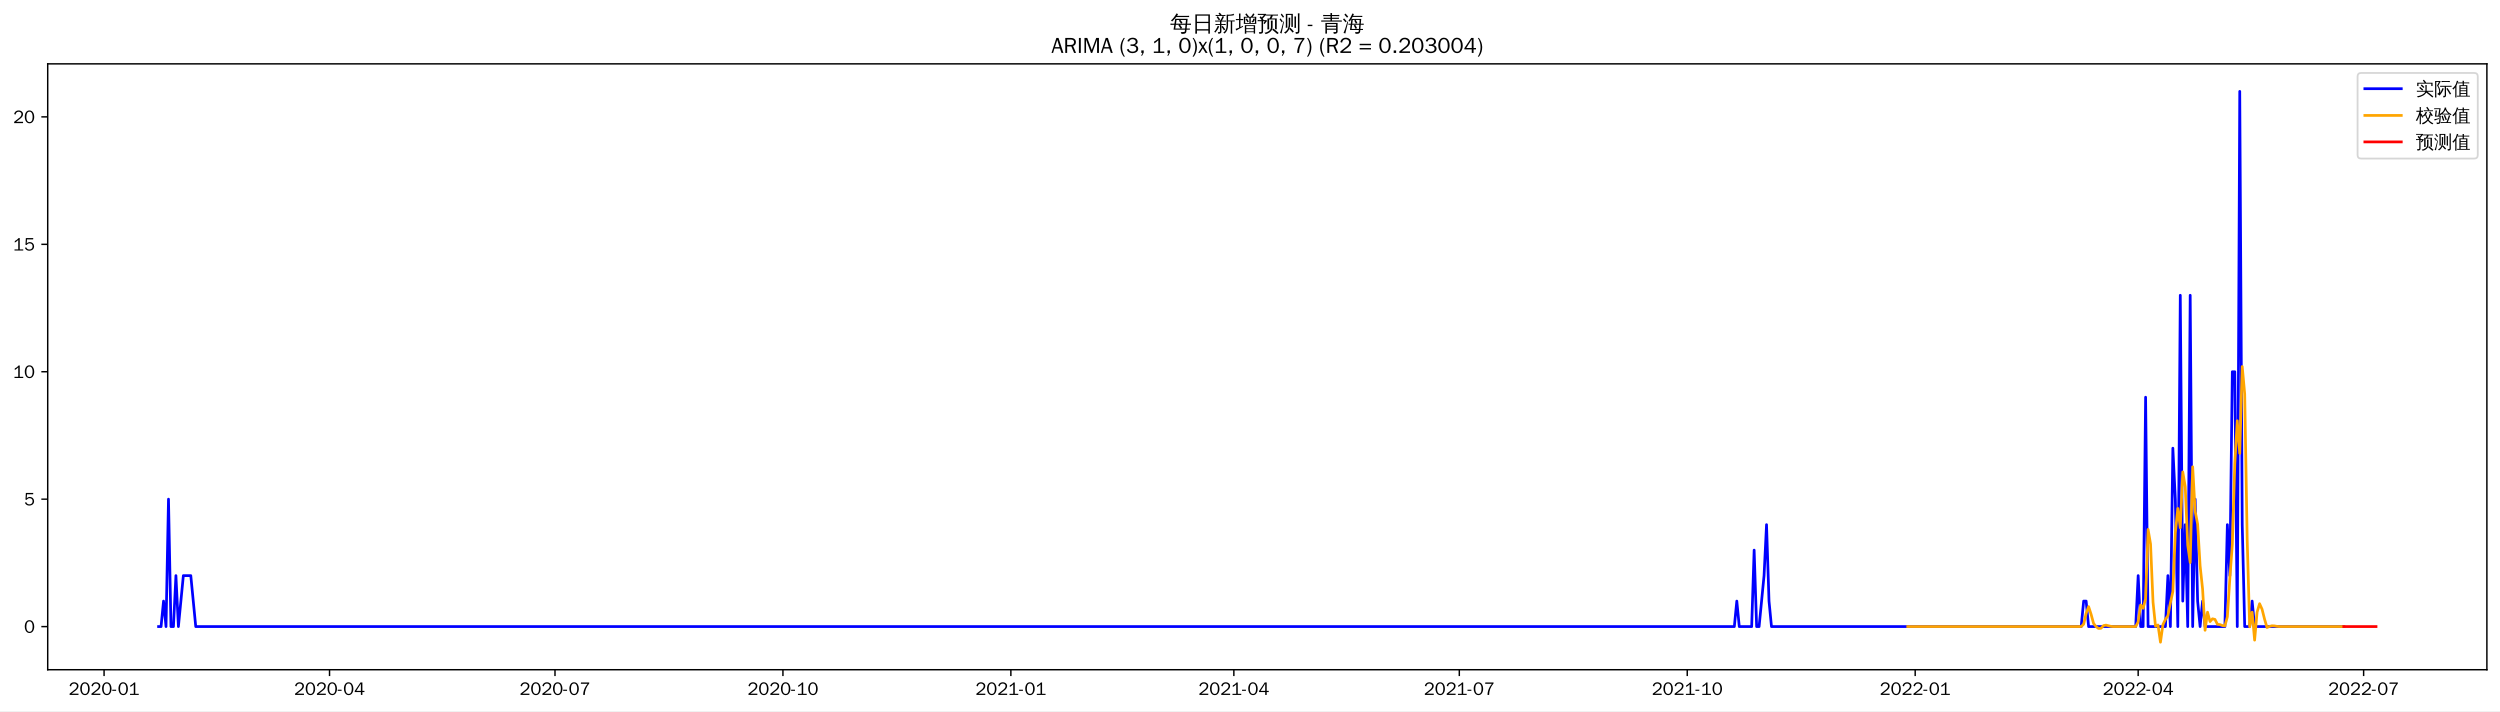
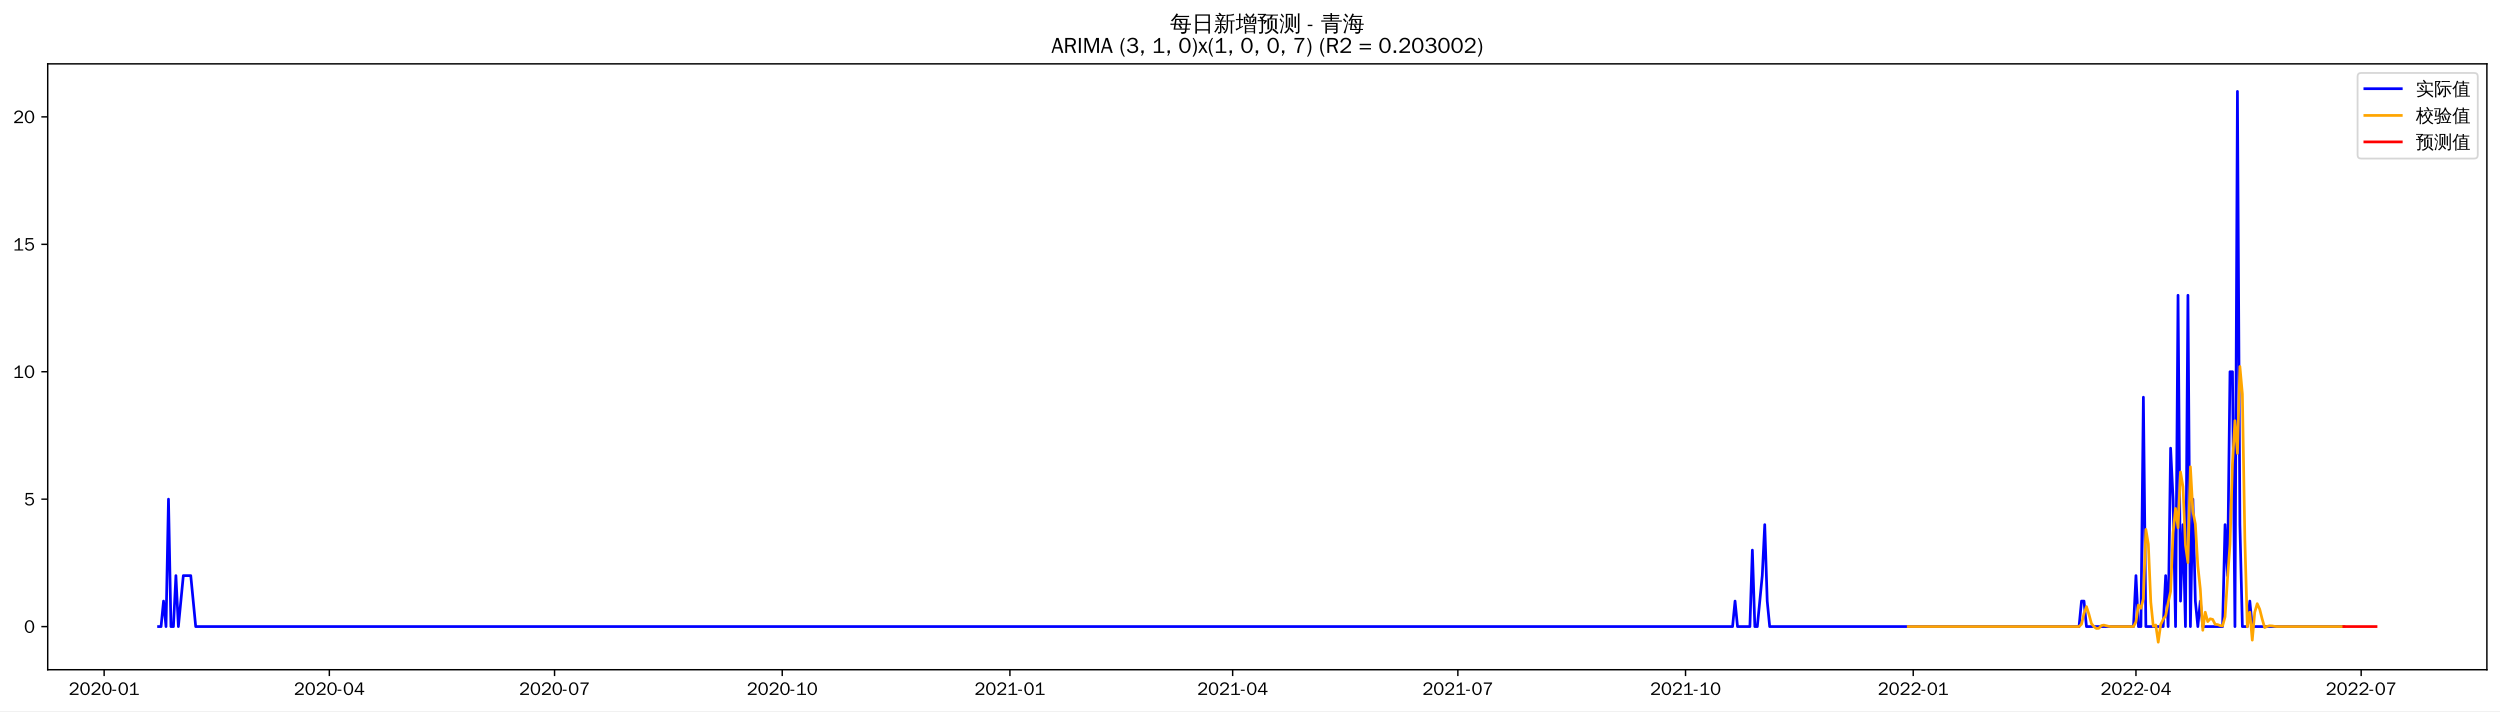
<svg xmlns="http://www.w3.org/2000/svg" xmlns:xlink="http://www.w3.org/1999/xlink" width="1372.594pt" height="390.418pt" viewBox="0 0 1372.594 390.418" version="1.1">
  <defs>
    <style type="text/css">*{stroke-linejoin: round; stroke-linecap: butt}</style>
  </defs>
  <g id="figure_1">
    <g id="patch_1">
      <path d="M 0 390.418  L 1372.594 390.418  L 1372.594 -0  L 0 -0  z " style="fill: #ffffff" />
    </g>
    <g id="axes_1">
      <g id="patch_2">
        <path d="M 26.194 367.701  L 1365.394 367.701  L 1365.394 35.061  L 26.194 35.061  z " style="fill: #ffffff" />
      </g>
      <g id="matplotlib.axis_1">
        <g id="xtick_1">
          <g id="line2d_1">
            <defs>
-               <path id="m513cd8f9a6" d="M 0 0  L 0 3.5  " style="stroke: #000000; stroke-width: 0.8" />
+               <path id="m204fd85de6" d="M 0 0  L 0 3.5  " style="stroke: #000000; stroke-width: 0.8" />
            </defs>
            <g>
-               <use xlink:href="#m513cd8f9a6" x="57.14" y="367.701" style="stroke: #000000; stroke-width: 0.8" />
+               <use xlink:href="#m204fd85de6" x="57.174" y="367.701" style="stroke: #000000; stroke-width: 0.8" />
            </g>
          </g>
          <g id="text_1">
-             <g transform="translate(37.65038 381.5573)scale(0.1 -0.1)">
+             <g transform="translate(37.68378 381.5573)scale(0.1 -0.1)">
              <defs>
                <path id="WenQuanYiZenHei-32" d="M 3488 0  L 369 0  L 369 456  L 2150 1850  Q 2931 2463 2931 3144  Q 2931 3619 2488 3863  Q 2231 4013 1931 4013  Q 1425 4013 1113 3619  Q 894 3356 881 3013  L 369 3169  Q 531 3981 1213 4300  Q 1544 4456 1950 4456  Q 2631 4456 3088 4044  L 3225 3888  L 3350 3706  Q 3481 3444 3481 3144  Q 3481 2313 2519 1569  L 1069 456  L 3488 456  L 3488 0  z " transform="scale(0.015625)" />
                <path id="WenQuanYiZenHei-30" d="M 3581 2175  Q 3581 1288 3169 638  Q 2713 -63 1938 -63  Q 1025 -63 563 831  Q 256 1425 256 2188  Q 256 3188 700 3819  Q 1138 4456 1888 4456  Q 2863 4456 3306 3500  Q 3581 2925 3581 2175  z M 3019 2100  Q 3019 3356 2500 3806  L 2350 3919  Q 2144 4031 1888 4031  Q 1100 4031 888 2956  Q 819 2625 819 2225  Q 819 1013 1338 569  Q 1588 356 1938 356  Q 2675 356 2925 1294  Q 3019 1663 3019 2100  z " transform="scale(0.015625)" />
                <path id="WenQuanYiZenHei-2d" d="M 1363 1444  L 0 1444  L 0 1844  L 1363 1844  L 1363 1444  z " transform="scale(0.015625)" />
                <path id="WenQuanYiZenHei-31" d="M 3556 0  L 488 0  L 488 406  L 1800 406  L 1800 3725  Q 1231 3125 588 2788  L 588 3338  Q 1456 3781 1931 4388  L 2331 4388  L 2331 406  L 3556 406  L 3556 0  z " transform="scale(0.015625)" />
              </defs>
              <use xlink:href="#WenQuanYiZenHei-32" />
              <use xlink:href="#WenQuanYiZenHei-30" x="59.961" />
              <use xlink:href="#WenQuanYiZenHei-32" x="119.922" />
              <use xlink:href="#WenQuanYiZenHei-30" x="179.883" />
              <use xlink:href="#WenQuanYiZenHei-2d" x="239.844" />
              <use xlink:href="#WenQuanYiZenHei-30" x="269.824" />
              <use xlink:href="#WenQuanYiZenHei-31" x="329.785" />
            </g>
          </g>
        </g>
        <g id="xtick_2">
          <g id="line2d_2">
            <g>
-               <use xlink:href="#m513cd8f9a6" x="180.926" y="367.701" style="stroke: #000000; stroke-width: 0.8" />
+               <use xlink:href="#m204fd85de6" x="180.821" y="367.701" style="stroke: #000000; stroke-width: 0.8" />
            </g>
          </g>
          <g id="text_2">
-             <g transform="translate(161.4363 381.5573)scale(0.1 -0.1)">
+             <g transform="translate(161.3315 381.5573)scale(0.1 -0.1)">
              <defs>
                <path id="WenQuanYiZenHei-34" d="M 3631 1025  L 2913 1025  L 2913 0  L 2381 0  L 2381 1025  L 219 1025  L 219 1388  L 2225 4388  L 2913 4388  L 2913 1444  L 3631 1444  L 3631 1025  z M 2381 1444  L 2381 3963  L 788 1444  L 2381 1444  z " transform="scale(0.015625)" />
              </defs>
              <use xlink:href="#WenQuanYiZenHei-32" />
              <use xlink:href="#WenQuanYiZenHei-30" x="59.961" />
              <use xlink:href="#WenQuanYiZenHei-32" x="119.922" />
              <use xlink:href="#WenQuanYiZenHei-30" x="179.883" />
              <use xlink:href="#WenQuanYiZenHei-2d" x="239.844" />
              <use xlink:href="#WenQuanYiZenHei-30" x="269.824" />
              <use xlink:href="#WenQuanYiZenHei-34" x="329.785" />
            </g>
          </g>
        </g>
        <g id="xtick_3">
          <g id="line2d_3">
            <g>
-               <use xlink:href="#m513cd8f9a6" x="304.712" y="367.701" style="stroke: #000000; stroke-width: 0.8" />
+               <use xlink:href="#m204fd85de6" x="304.469" y="367.701" style="stroke: #000000; stroke-width: 0.8" />
            </g>
          </g>
          <g id="text_3">
-             <g transform="translate(285.2221 381.5573)scale(0.1 -0.1)">
+             <g transform="translate(284.9792 381.5573)scale(0.1 -0.1)">
              <defs>
                <path id="WenQuanYiZenHei-37" d="M 3400 4056  Q 1838 2175 1838 0  L 1275 0  Q 1269 1438 2056 2825  Q 2381 3400 2825 3913  L 444 3913  L 500 4388  L 3400 4388  L 3400 4056  z " transform="scale(0.015625)" />
              </defs>
              <use xlink:href="#WenQuanYiZenHei-32" />
              <use xlink:href="#WenQuanYiZenHei-30" x="59.961" />
              <use xlink:href="#WenQuanYiZenHei-32" x="119.922" />
              <use xlink:href="#WenQuanYiZenHei-30" x="179.883" />
              <use xlink:href="#WenQuanYiZenHei-2d" x="239.844" />
              <use xlink:href="#WenQuanYiZenHei-30" x="269.824" />
              <use xlink:href="#WenQuanYiZenHei-37" x="329.785" />
            </g>
          </g>
        </g>
        <g id="xtick_4">
          <g id="line2d_4">
            <g>
-               <use xlink:href="#m513cd8f9a6" x="429.858" y="367.701" style="stroke: #000000; stroke-width: 0.8" />
+               <use xlink:href="#m204fd85de6" x="429.476" y="367.701" style="stroke: #000000; stroke-width: 0.8" />
            </g>
          </g>
          <g id="text_4">
-             <g transform="translate(410.3683 381.5573)scale(0.1 -0.1)">
+             <g transform="translate(409.9857 381.5573)scale(0.1 -0.1)">
              <use xlink:href="#WenQuanYiZenHei-32" />
              <use xlink:href="#WenQuanYiZenHei-30" x="59.961" />
              <use xlink:href="#WenQuanYiZenHei-32" x="119.922" />
              <use xlink:href="#WenQuanYiZenHei-30" x="179.883" />
              <use xlink:href="#WenQuanYiZenHei-2d" x="239.844" />
              <use xlink:href="#WenQuanYiZenHei-31" x="269.824" />
              <use xlink:href="#WenQuanYiZenHei-30" x="329.785" />
            </g>
          </g>
        </g>
        <g id="xtick_5">
          <g id="line2d_5">
            <g>
-               <use xlink:href="#m513cd8f9a6" x="555.004" y="367.701" style="stroke: #000000; stroke-width: 0.8" />
+               <use xlink:href="#m204fd85de6" x="554.482" y="367.701" style="stroke: #000000; stroke-width: 0.8" />
            </g>
          </g>
          <g id="text_5">
-             <g transform="translate(535.5145 381.5573)scale(0.1 -0.1)">
+             <g transform="translate(534.9922 381.5573)scale(0.1 -0.1)">
              <use xlink:href="#WenQuanYiZenHei-32" />
              <use xlink:href="#WenQuanYiZenHei-30" x="59.961" />
              <use xlink:href="#WenQuanYiZenHei-32" x="119.922" />
              <use xlink:href="#WenQuanYiZenHei-31" x="179.883" />
              <use xlink:href="#WenQuanYiZenHei-2d" x="239.844" />
              <use xlink:href="#WenQuanYiZenHei-30" x="269.824" />
              <use xlink:href="#WenQuanYiZenHei-31" x="329.785" />
            </g>
          </g>
        </g>
        <g id="xtick_6">
          <g id="line2d_6">
            <g>
-               <use xlink:href="#m513cd8f9a6" x="677.43" y="367.701" style="stroke: #000000; stroke-width: 0.8" />
+               <use xlink:href="#m204fd85de6" x="676.771" y="367.701" style="stroke: #000000; stroke-width: 0.8" />
            </g>
          </g>
          <g id="text_6">
-             <g transform="translate(657.9401 381.5573)scale(0.1 -0.1)">
+             <g transform="translate(657.2812 381.5573)scale(0.1 -0.1)">
              <use xlink:href="#WenQuanYiZenHei-32" />
              <use xlink:href="#WenQuanYiZenHei-30" x="59.961" />
              <use xlink:href="#WenQuanYiZenHei-32" x="119.922" />
              <use xlink:href="#WenQuanYiZenHei-31" x="179.883" />
              <use xlink:href="#WenQuanYiZenHei-2d" x="239.844" />
              <use xlink:href="#WenQuanYiZenHei-30" x="269.824" />
              <use xlink:href="#WenQuanYiZenHei-34" x="329.785" />
            </g>
          </g>
        </g>
        <g id="xtick_7">
          <g id="line2d_7">
            <g>
-               <use xlink:href="#m513cd8f9a6" x="801.216" y="367.701" style="stroke: #000000; stroke-width: 0.8" />
+               <use xlink:href="#m204fd85de6" x="800.419" y="367.701" style="stroke: #000000; stroke-width: 0.8" />
            </g>
          </g>
          <g id="text_7">
-             <g transform="translate(781.7259 381.5573)scale(0.1 -0.1)">
+             <g transform="translate(780.9289 381.5573)scale(0.1 -0.1)">
              <use xlink:href="#WenQuanYiZenHei-32" />
              <use xlink:href="#WenQuanYiZenHei-30" x="59.961" />
              <use xlink:href="#WenQuanYiZenHei-32" x="119.922" />
              <use xlink:href="#WenQuanYiZenHei-31" x="179.883" />
              <use xlink:href="#WenQuanYiZenHei-2d" x="239.844" />
              <use xlink:href="#WenQuanYiZenHei-30" x="269.824" />
              <use xlink:href="#WenQuanYiZenHei-37" x="329.785" />
            </g>
          </g>
        </g>
        <g id="xtick_8">
          <g id="line2d_8">
            <g>
-               <use xlink:href="#m513cd8f9a6" x="926.362" y="367.701" style="stroke: #000000; stroke-width: 0.8" />
+               <use xlink:href="#m204fd85de6" x="925.425" y="367.701" style="stroke: #000000; stroke-width: 0.8" />
            </g>
          </g>
          <g id="text_8">
-             <g transform="translate(906.8721 381.5573)scale(0.1 -0.1)">
+             <g transform="translate(905.9354 381.5573)scale(0.1 -0.1)">
              <use xlink:href="#WenQuanYiZenHei-32" />
              <use xlink:href="#WenQuanYiZenHei-30" x="59.961" />
              <use xlink:href="#WenQuanYiZenHei-32" x="119.922" />
              <use xlink:href="#WenQuanYiZenHei-31" x="179.883" />
              <use xlink:href="#WenQuanYiZenHei-2d" x="239.844" />
              <use xlink:href="#WenQuanYiZenHei-31" x="269.824" />
              <use xlink:href="#WenQuanYiZenHei-30" x="329.785" />
            </g>
          </g>
        </g>
        <g id="xtick_9">
          <g id="line2d_9">
            <g>
-               <use xlink:href="#m513cd8f9a6" x="1051.508" y="367.701" style="stroke: #000000; stroke-width: 0.8" />
+               <use xlink:href="#m204fd85de6" x="1050.432" y="367.701" style="stroke: #000000; stroke-width: 0.8" />
            </g>
          </g>
          <g id="text_9">
-             <g transform="translate(1032.018 381.5573)scale(0.1 -0.1)">
+             <g transform="translate(1030.942 381.5573)scale(0.1 -0.1)">
              <use xlink:href="#WenQuanYiZenHei-32" />
              <use xlink:href="#WenQuanYiZenHei-30" x="59.961" />
              <use xlink:href="#WenQuanYiZenHei-32" x="119.922" />
              <use xlink:href="#WenQuanYiZenHei-32" x="179.883" />
              <use xlink:href="#WenQuanYiZenHei-2d" x="239.844" />
              <use xlink:href="#WenQuanYiZenHei-30" x="269.824" />
              <use xlink:href="#WenQuanYiZenHei-31" x="329.785" />
            </g>
          </g>
        </g>
        <g id="xtick_10">
          <g id="line2d_10">
            <g>
-               <use xlink:href="#m513cd8f9a6" x="1173.934" y="367.701" style="stroke: #000000; stroke-width: 0.8" />
+               <use xlink:href="#m204fd85de6" x="1172.721" y="367.701" style="stroke: #000000; stroke-width: 0.8" />
            </g>
          </g>
          <g id="text_10">
-             <g transform="translate(1154.444 381.5573)scale(0.1 -0.1)">
+             <g transform="translate(1153.231 381.5573)scale(0.1 -0.1)">
              <use xlink:href="#WenQuanYiZenHei-32" />
              <use xlink:href="#WenQuanYiZenHei-30" x="59.961" />
              <use xlink:href="#WenQuanYiZenHei-32" x="119.922" />
              <use xlink:href="#WenQuanYiZenHei-32" x="179.883" />
              <use xlink:href="#WenQuanYiZenHei-2d" x="239.844" />
              <use xlink:href="#WenQuanYiZenHei-30" x="269.824" />
              <use xlink:href="#WenQuanYiZenHei-34" x="329.785" />
            </g>
          </g>
        </g>
        <g id="xtick_11">
          <g id="line2d_11">
            <g>
-               <use xlink:href="#m513cd8f9a6" x="1297.72" y="367.701" style="stroke: #000000; stroke-width: 0.8" />
+               <use xlink:href="#m204fd85de6" x="1296.368" y="367.701" style="stroke: #000000; stroke-width: 0.8" />
            </g>
          </g>
          <g id="text_11">
-             <g transform="translate(1278.23 381.5573)scale(0.1 -0.1)">
+             <g transform="translate(1276.879 381.5573)scale(0.1 -0.1)">
              <use xlink:href="#WenQuanYiZenHei-32" />
              <use xlink:href="#WenQuanYiZenHei-30" x="59.961" />
              <use xlink:href="#WenQuanYiZenHei-32" x="119.922" />
              <use xlink:href="#WenQuanYiZenHei-32" x="179.883" />
              <use xlink:href="#WenQuanYiZenHei-2d" x="239.844" />
              <use xlink:href="#WenQuanYiZenHei-30" x="269.824" />
              <use xlink:href="#WenQuanYiZenHei-37" x="329.785" />
            </g>
          </g>
        </g>
      </g>
      <g id="matplotlib.axis_2">
        <g id="ytick_1">
          <g id="line2d_12">
            <defs>
-               <path id="m29c29d52de" d="M 0 0  L -3.5 0  " style="stroke: #000000; stroke-width: 0.8" />
+               <path id="me8c5b83cd5" d="M 0 0  L -3.5 0  " style="stroke: #000000; stroke-width: 0.8" />
            </defs>
            <g>
-               <use xlink:href="#m29c29d52de" x="26.194" y="344.022" style="stroke: #000000; stroke-width: 0.8" />
+               <use xlink:href="#me8c5b83cd5" x="26.194" y="344.022" style="stroke: #000000; stroke-width: 0.8" />
            </g>
          </g>
          <g id="text_12">
-             <g transform="translate(13.19688 347.4499)scale(0.1 -0.1)">
+             <g transform="translate(13.19688 347.4498)scale(0.1 -0.1)">
              <use xlink:href="#WenQuanYiZenHei-30" />
            </g>
          </g>
        </g>
        <g id="ytick_2">
          <g id="line2d_13">
            <g>
-               <use xlink:href="#m29c29d52de" x="26.194" y="274.06" style="stroke: #000000; stroke-width: 0.8" />
+               <use xlink:href="#me8c5b83cd5" x="26.194" y="274.06" style="stroke: #000000; stroke-width: 0.8" />
            </g>
          </g>
          <g id="text_13">
-             <g transform="translate(13.19688 277.4878)scale(0.1 -0.1)">
+             <g transform="translate(13.19688 277.4877)scale(0.1 -0.1)">
              <defs>
                <path id="WenQuanYiZenHei-35" d="M 3531 1488  Q 3531 688 2913 250  Q 2456 -63 1844 -63  Q 1175 -63 706 350  Q 413 613 306 975  L 781 1131  Q 1000 538 1569 406  Q 1706 369 1856 369  Q 2550 369 2850 869  Q 3000 1131 3000 1494  Q 3000 2056 2581 2356  Q 2319 2538 1969 2538  Q 1400 2538 1031 2075  Q 981 2013 938 1938  L 500 2031  L 644 4388  L 3244 4388  L 3200 3919  L 1044 3919  L 950 2500  Q 1431 2975 2006 2975  Q 2713 2975 3163 2475  Q 3531 2063 3531 1488  z " transform="scale(0.015625)" />
              </defs>
              <use xlink:href="#WenQuanYiZenHei-35" />
            </g>
          </g>
        </g>
        <g id="ytick_3">
          <g id="line2d_14">
            <g>
-               <use xlink:href="#m29c29d52de" x="26.194" y="204.098" style="stroke: #000000; stroke-width: 0.8" />
+               <use xlink:href="#me8c5b83cd5" x="26.194" y="204.098" style="stroke: #000000; stroke-width: 0.8" />
            </g>
          </g>
          <g id="text_14">
            <g transform="translate(7.2 207.5257)scale(0.1 -0.1)">
              <use xlink:href="#WenQuanYiZenHei-31" />
              <use xlink:href="#WenQuanYiZenHei-30" x="59.961" />
            </g>
          </g>
        </g>
        <g id="ytick_4">
          <g id="line2d_15">
            <g>
-               <use xlink:href="#m29c29d52de" x="26.194" y="134.136" style="stroke: #000000; stroke-width: 0.8" />
+               <use xlink:href="#me8c5b83cd5" x="26.194" y="134.135" style="stroke: #000000; stroke-width: 0.8" />
            </g>
          </g>
          <g id="text_15">
            <g transform="translate(7.2 137.5636)scale(0.1 -0.1)">
              <use xlink:href="#WenQuanYiZenHei-31" />
              <use xlink:href="#WenQuanYiZenHei-35" x="59.961" />
            </g>
          </g>
        </g>
        <g id="ytick_5">
          <g id="line2d_16">
            <g>
-               <use xlink:href="#m29c29d52de" x="26.194" y="64.173" style="stroke: #000000; stroke-width: 0.8" />
+               <use xlink:href="#me8c5b83cd5" x="26.194" y="64.173" style="stroke: #000000; stroke-width: 0.8" />
            </g>
          </g>
          <g id="text_16">
            <g transform="translate(7.2 67.60154)scale(0.1 -0.1)">
              <use xlink:href="#WenQuanYiZenHei-32" />
              <use xlink:href="#WenQuanYiZenHei-30" x="59.961" />
            </g>
          </g>
        </g>
      </g>
      <g id="line2d_17">
-         <path d="M 87.066 344.022  L 88.427 344.022  L 89.787 330.029  L 91.147 344.022  L 92.508 274.06  L 93.868 344.022  L 95.228 344.022  L 96.588 316.037  L 97.949 344.022  L 100.669 316.037  L 104.75 316.037  L 107.471 344.022  L 952.207 344.022  L 953.568 330.029  L 954.928 344.022  L 961.729 344.022  L 963.09 302.045  L 964.45 344.022  L 965.81 344.022  L 968.531 316.037  L 969.891 288.052  L 971.251 330.029  L 972.612 344.022  L 1142.647 344.022  L 1144.007 330.029  L 1145.368 330.029  L 1146.728 344.022  L 1172.573 344.022  L 1173.934 316.037  L 1175.294 344.022  L 1176.654 344.022  L 1178.015 218.09  L 1179.375 344.022  L 1188.897 344.022  L 1190.257 316.037  L 1191.617 344.022  L 1192.978 246.075  L 1194.338 274.06  L 1195.698 344.022  L 1197.059 162.12  L 1198.419 330.029  L 1199.779 288.052  L 1201.139 344.022  L 1202.5 162.12  L 1203.86 344.022  L 1205.22 274.06  L 1206.581 330.029  L 1207.941 344.022  L 1209.301 330.029  L 1210.661 344.022  L 1221.544 344.022  L 1222.904 288.052  L 1224.264 316.037  L 1225.625 204.098  L 1226.985 204.098  L 1228.345 344.022  L 1229.705 50.181  L 1231.066 288.052  L 1232.426 344.022  L 1235.147 344.022  L 1236.507 330.029  L 1237.867 344.022  L 1286.837 344.022  L 1286.837 344.022  " clip-path="url(#p4c4d939a0b)" style="fill: none; stroke: #0000ff; stroke-width: 1.5; stroke-linecap: square" />
+         <path d="M 87.066 344.022  L 88.425 344.022  L 89.784 330.029  L 91.143 344.022  L 92.502 274.06  L 93.86 344.022  L 95.219 344.022  L 96.578 316.037  L 97.937 344.022  L 100.654 316.037  L 104.73 316.037  L 107.448 344.022  L 951.242 344.022  L 952.601 330.029  L 953.959 344.022  L 960.753 344.022  L 962.112 302.044  L 963.471 344.022  L 964.829 344.022  L 967.547 316.037  L 968.906 288.052  L 970.265 330.029  L 971.623 344.022  L 1141.469 344.022  L 1142.828 330.029  L 1144.187 330.029  L 1145.545 344.022  L 1171.362 344.022  L 1172.721 316.037  L 1174.079 344.022  L 1175.438 344.022  L 1176.797 218.09  L 1178.156 344.022  L 1187.667 344.022  L 1189.026 316.037  L 1190.385 344.022  L 1191.743 246.075  L 1193.102 274.06  L 1194.461 344.022  L 1195.82 162.12  L 1197.178 330.029  L 1198.537 288.052  L 1199.896 344.022  L 1201.255 162.12  L 1202.614 344.022  L 1203.972 274.06  L 1205.331 330.029  L 1206.69 344.022  L 1208.049 330.029  L 1209.407 344.022  L 1220.278 344.022  L 1221.636 288.052  L 1222.995 316.037  L 1224.354 204.098  L 1225.713 204.098  L 1227.071 344.022  L 1228.43 50.181  L 1229.789 288.052  L 1231.148 344.022  L 1233.865 344.022  L 1235.224 330.029  L 1236.583 344.022  L 1286.857 344.022  L 1286.857 344.022  " clip-path="url(#pea2fbdf06d)" style="fill: none; stroke: #0000ff; stroke-width: 1.5; stroke-linecap: square" />
      </g>
      <g id="line2d_18">
-         <path d="M 1047.427 344.022  L 1142.647 344.022  L 1144.007 342.708  L 1145.368 336.782  L 1146.728 333.063  L 1148.088 337.269  L 1149.449 342.301  L 1150.809 344.022  L 1152.169 345.055  L 1153.529 344.958  L 1154.89 343.487  L 1156.25 343.212  L 1158.971 343.895  L 1160.331 344.022  L 1172.573 344.022  L 1173.934 341.395  L 1175.294 332.169  L 1176.654 333.958  L 1178.015 328.76  L 1179.375 290.684  L 1180.735 298.733  L 1182.095 330.604  L 1183.456 343.828  L 1184.816 343.146  L 1186.176 352.581  L 1187.537 342.894  L 1188.897 340.082  L 1190.257 338.05  L 1191.617 331.025  L 1192.978 324.764  L 1194.338 292.529  L 1195.698 279.165  L 1197.059 289.744  L 1198.419 259.129  L 1199.779 267.231  L 1201.139 299.276  L 1202.5 308.845  L 1203.86 256.292  L 1205.22 280.684  L 1206.581 287.733  L 1207.941 310.646  L 1209.301 323.415  L 1210.661 346.037  L 1212.022 336.114  L 1213.382 341.27  L 1214.742 339.738  L 1216.103 340.083  L 1217.463 342.759  L 1218.823 342.918  L 1220.183 343.457  L 1221.544 343.65  L 1222.904 338.641  L 1224.264 317.689  L 1225.625 298.907  L 1226.985 254.678  L 1228.345 230.996  L 1229.705 248.915  L 1231.066 201.242  L 1232.426 216.322  L 1233.786 296.152  L 1235.147 344.143  L 1236.507 336.108  L 1237.867 351.452  L 1239.227 336.099  L 1240.588 331.449  L 1241.948 334.464  L 1243.308 339.866  L 1244.669 344.547  L 1246.029 343.925  L 1247.389 343.584  L 1248.749 343.65  L 1250.11 343.895  L 1251.47 344.022  L 1286.837 344.022  L 1286.837 344.022  " clip-path="url(#p4c4d939a0b)" style="fill: none; stroke: #ffa500; stroke-width: 1.5; stroke-linecap: square" />
+         <path d="M 1047.714 344.022  L 1141.469 344.022  L 1142.828 342.708  L 1144.187 336.782  L 1145.545 333.063  L 1146.904 337.269  L 1148.263 342.301  L 1149.622 344.022  L 1150.98 345.055  L 1152.339 344.958  L 1153.698 343.487  L 1155.057 343.212  L 1157.774 343.895  L 1159.133 344.022  L 1171.362 344.022  L 1172.721 341.395  L 1174.079 332.169  L 1175.438 333.958  L 1176.797 328.76  L 1178.156 290.684  L 1179.515 298.733  L 1180.873 330.603  L 1182.232 343.828  L 1183.591 343.146  L 1184.95 352.581  L 1186.308 342.894  L 1187.667 340.081  L 1189.026 338.049  L 1190.385 331.025  L 1191.743 324.764  L 1193.102 292.529  L 1194.461 279.165  L 1195.82 289.744  L 1197.178 259.129  L 1198.537 267.231  L 1199.896 299.276  L 1201.255 308.845  L 1202.614 256.292  L 1203.972 280.684  L 1205.331 287.732  L 1206.69 310.646  L 1208.049 323.415  L 1209.407 346.037  L 1210.766 336.114  L 1212.125 341.27  L 1213.484 339.738  L 1214.842 340.083  L 1216.201 342.759  L 1217.56 342.917  L 1218.919 343.457  L 1220.278 343.65  L 1221.636 338.641  L 1222.995 317.689  L 1224.354 298.907  L 1225.713 254.678  L 1227.071 230.996  L 1228.43 248.915  L 1229.789 201.242  L 1231.148 216.322  L 1232.506 296.152  L 1233.865 344.143  L 1235.224 336.108  L 1236.583 351.452  L 1237.941 336.098  L 1239.3 331.448  L 1240.659 334.464  L 1242.018 339.866  L 1243.377 344.547  L 1244.735 343.925  L 1246.094 343.584  L 1247.453 343.65  L 1248.812 343.895  L 1250.17 344.022  L 1286.857 344.022  L 1286.857 344.022  " clip-path="url(#pea2fbdf06d)" style="fill: none; stroke: #ffa500; stroke-width: 1.5; stroke-linecap: square" />
      </g>
      <g id="line2d_19">
-         <path d="M 1286.837 344.022  L 1288.198 344.022  L 1289.558 344.022  L 1290.918 344.022  L 1292.278 344.022  L 1293.639 344.022  L 1294.999 344.022  L 1296.359 344.022  L 1297.72 344.022  L 1299.08 344.022  L 1300.44 344.022  L 1301.8 344.022  L 1303.161 344.022  L 1304.521 344.022  " clip-path="url(#p4c4d939a0b)" style="fill: none; stroke: #ff0000; stroke-width: 1.5; stroke-linecap: square" />
+         <path d="M 1286.857 344.022  L 1288.216 344.022  L 1289.575 344.022  L 1290.933 344.022  L 1292.292 344.022  L 1293.651 344.022  L 1295.01 344.022  L 1296.368 344.022  L 1297.727 344.022  L 1299.086 344.022  L 1300.445 344.022  L 1301.803 344.022  L 1303.162 344.022  L 1304.521 344.022  " clip-path="url(#pea2fbdf06d)" style="fill: none; stroke: #ff0000; stroke-width: 1.5; stroke-linecap: square" />
      </g>
      <g id="patch_3">
        <path d="M 26.194 367.701  L 26.194 35.061  " style="fill: none; stroke: #000000; stroke-width: 0.8; stroke-linejoin: miter; stroke-linecap: square" />
      </g>
      <g id="patch_4">
        <path d="M 1365.394 367.701  L 1365.394 35.061  " style="fill: none; stroke: #000000; stroke-width: 0.8; stroke-linejoin: miter; stroke-linecap: square" />
      </g>
      <g id="patch_5">
        <path d="M 26.194 367.701  L 1365.394 367.701  " style="fill: none; stroke: #000000; stroke-width: 0.8; stroke-linejoin: miter; stroke-linecap: square" />
      </g>
      <g id="patch_6">
        <path d="M 26.194 35.061  L 1365.394 35.061  " style="fill: none; stroke: #000000; stroke-width: 0.8; stroke-linejoin: miter; stroke-linecap: square" />
      </g>
      <g id="text_17">
        <g transform="translate(642.3966 17.04188)scale(0.12 -0.12)">
          <defs>
            <path id="WenQuanYiZenHei-6bcf" d="M 6138 2181  Q 6113 1988 6138 1800  Q 5788 1819 5438 1819  L 4975 1819  L 4863 738  L 5806 738  L 5806 394  L 4831 394  L 4775 -144  Q 4719 -563 4350 -725  Q 4013 -856 3550 -825  L 3288 -819  Q 3331 -663 3275 -519  Q 3219 -375 3113 -288  Q 3381 -313 3759 -303  Q 4138 -294 4231 -238  Q 4338 -163 4350 88  L 4381 394  L 1025 394  L 1244 1819  L 813 1819  Q 463 1819 113 1800  Q 138 1988 113 2181  Q 463 2163 813 2163  L 1294 2163  L 1488 3431  L 1488 3581  L 1506 3581  L 1513 3613  L 1713 3581  L 5156 3581  L 5013 2163  L 5438 2163  Q 5788 2163 6138 2181  z M 5588 4463  Q 5569 4269 5588 4081  Q 5244 4100 4894 4100  L 1813 4100  Q 1344 3463 606 2788  Q 481 2988 256 3069  Q 744 3494 1116 3972  Q 1488 4450 1919 5181  Q 2119 5044 2344 4950  Q 2213 4688 2050 4444  L 4894 4444  Q 5238 4444 5588 4463  z M 2844 3238  L 1906 3238  L 1744 2163  L 3244 2163  L 2581 3038  L 2844 3238  z M 3250 2163  L 4563 2163  L 4669 3238  L 3044 3238  L 3638 2456  L 3250 2163  z M 2944 1819  Q 3275 1394 3550 938  L 3213 738  L 4419 738  L 4525 1819  L 2944 1819  z M 2656 1819  L 1694 1819  L 1525 738  L 3094 738  Q 2806 1219 2450 1650  L 2656 1819  z " transform="scale(0.015625)" />
            <path id="WenQuanYiZenHei-65e5" d="M 1494 -775  Q 1244 -750 988 -775  Q 1013 -313 1013 156  L 1013 4875  L 5269 4875  L 5269 -763  L 4813 -763  L 4813 156  L 1469 156  Q 1469 -313 1494 -775  z M 4813 2700  L 4813 4500  L 1469 4500  L 1469 2700  L 4813 2700  z M 4813 531  L 4813 2325  L 1469 2325  L 1469 531  L 4813 531  z " transform="scale(0.015625)" />
            <path id="WenQuanYiZenHei-65b0" d="M 5419 -763  Q 5188 -738 4963 -763  Q 4981 -344 4981 75  L 4981 2819  L 4188 2819  L 4188 1706  Q 4188 63 3163 -738  Q 3019 -519 2769 -469  Q 3769 131 3769 1706  L 3769 4769  L 3875 4769  L 3844 4831  L 4294 4781  Q 4438 4769 4894 4816  Q 5350 4863 5512 4931  Q 5675 5000 5763 5094  Q 5850 4881 5981 4694  Q 5713 4544 5263 4519  L 4188 4438  L 4188 3100  L 5563 3100  Q 5850 3100 6131 3113  Q 6119 2956 6131 2806  L 5394 2819  L 5394 75  Q 5394 -344 5419 -763  z M 2981 213  Q 2656 744 2256 1225  L 2606 1513  Q 3025 1006 3369 450  L 2981 213  z M 1169 1525  Q 1375 1419 1594 1363  Q 1281 488 469 -469  Q 331 -300 119 -244  Q 575 263 888 900  Q 1038 1206 1169 1525  z M 1825 6  L 1825 1769  L 1081 1769  Q 794 1769 513 1756  Q 525 1913 513 2063  Q 794 2050 1081 2050  L 1825 2050  L 1825 2775  L 994 2775  Q 706 2775 425 2763  Q 438 2919 425 3075  Q 706 3056 994 3056  L 1825 3056  L 1825 3088  L 1906 3088  Q 2288 3656 2588 4381  Q 2794 4269 3013 4206  Q 2800 3675 2381 3056  L 3013 3056  Q 3294 3056 3581 3075  Q 3563 2919 3581 2763  Q 3294 2775 3013 2775  L 2238 2775  L 2238 2050  L 2925 2050  Q 3206 2050 3494 2063  Q 3475 1913 3494 1756  Q 3206 1769 2925 1769  L 2238 1769  L 2238 -156  Q 2238 -413 2075 -581  Q 1844 -794 1306 -794  Q 1363 -519 1188 -288  Q 1338 -313 1534 -316  Q 1731 -319 1778 -278  Q 1825 -238 1825 6  z M 1875 3388  L 1500 3131  L 825 4088  L 1200 4350  L 1875 3388  z M 3419 4713  Q 3400 4563 3419 4406  Q 3131 4419 2850 4419  L 1125 4419  Q 838 4419 556 4406  Q 569 4563 556 4713  Q 838 4700 1125 4700  L 1763 4700  L 1388 5088  L 1719 5406  L 2288 4813  L 2175 4700  L 2850 4700  Q 3131 4700 3419 4713  z " transform="scale(0.015625)" />
            <path id="WenQuanYiZenHei-589e" d="M 3138 -769  Q 2913 -744 2688 -769  Q 2706 -356 2706 56  L 2706 1719  L 5706 1719  L 5706 -756  L 5300 -756  L 5300 -338  L 3119 -338  Q 3125 -550 3138 -769  z M 5113 3569  Q 5344 3606 5563 3688  Q 5669 3175 5256 2694  Q 5113 2519 4975 2506  Q 4831 2725 4588 2813  Q 4806 2831 4997 3068  Q 5188 3306 5113 3569  z M 3850 2763  L 3469 2538  L 2925 3456  L 3313 3681  L 3850 2763  z M 2400 2100  Q 2469 3138 2400 4175  L 3413 4175  Q 3138 4550 2825 4888  L 3156 5194  Q 3581 4725 3938 4206  L 3900 4175  L 4456 4175  Q 4863 4575 5131 5163  Q 5325 5044 5538 4975  Q 5369 4575 5013 4175  L 6056 4175  Q 5981 3138 6056 2100  L 2400 2100  z M 5300 806  L 5300 1450  L 3113 1450  Q 3113 1125 3113 806  L 5300 806  z M 5300 563  L 3113 563  L 3113 -94  L 5300 -94  L 5300 563  z M 4431 3913  L 4431 2363  L 5650 2363  L 5650 3913  L 4756 3913  L 4700 3856  Q 4681 3888 4656 3913  L 4431 3913  z M 4025 3913  L 2806 3913  L 2806 2363  L 4025 2363  L 4025 3913  z M -31 625  Q 506 763 1006 975  L 1006 3206  L 669 3206  Q 369 3206 75 3188  Q 94 3356 75 3531  Q 369 3513 669 3513  L 1006 3513  L 1006 4263  Q 1006 4700 981 5131  Q 1206 5106 1431 5131  Q 1413 4700 1413 4263  L 1413 3513  L 2238 3531  Q 2219 3356 2238 3188  L 1413 3206  L 1413 1163  L 2150 1531  L 2194 1256  Q 1269 775 813 519  L 194 144  Q 138 438 -31 625  z " transform="scale(0.015625)" />
            <path id="WenQuanYiZenHei-9884" d="M 1206 19  L 1206 2888  L 669 2888  Q 356 2888 50 2869  Q 63 3044 50 3213  Q 363 3194 669 3194  L 1250 3194  Q 950 3631 606 4031  L 963 4338  L 1263 3975  L 1913 4719  L 731 4719  Q 419 4719 106 4706  Q 125 4875 106 5044  Q 419 5031 731 5031  L 2481 5031  L 2544 4663  Q 2394 4613 2256 4466  Q 2119 4319 1525 3631  Q 1656 3444 1788 3250  L 1700 3194  L 2700 3194  L 2763 2825  Q 2656 2819 2613 2763  L 2100 2038  L 1750 2288  L 2175 2888  L 1638 2888  L 1638 -150  Q 1638 -525 1363 -669  Q 1075 -819 525 -813  Q 594 -513 388 -294  Q 575 -313 837 -316  Q 1100 -319 1153 -272  Q 1206 -225 1206 19  z M 5813 -888  Q 5100 -225 4306 375  L 4669 719  Q 5481 106 6219 -575  L 5813 -888  z M 2375 -906  Q 2294 -631 2025 -506  Q 2769 -431 3353 19  Q 3938 469 3938 1069  L 3938 2200  Q 3938 2625 3913 3050  Q 4188 3025 4456 3050  Q 4431 2625 4431 2200  L 4431 1069  Q 4431 681 4225 319  Q 3644 -606 2375 -906  z M 3444 488  Q 3169 513 2894 488  Q 2919 913 2919 1338  L 2919 3675  Q 3219 3675 3525 3675  Q 3750 4013 3931 4525  L 3238 4525  Q 2888 4525 2538 4513  Q 2556 4669 2538 4831  Q 2888 4813 3238 4813  L 5313 4813  Q 5663 4813 6006 4831  Q 5988 4669 6006 4513  Q 5663 4525 5313 4525  L 4481 4525  Q 4388 4088 4088 3675  L 5644 3675  L 5644 513  L 5144 513  L 5144 3388  L 3894 3388  L 3875 3363  Q 3863 3375 3844 3388  Q 3631 3388 3413 3388  L 3419 1338  Q 3419 913 3444 488  z " transform="scale(0.015625)" />
            <path id="WenQuanYiZenHei-6d4b" d="M 5450 138  L 5450 4306  Q 5450 4750 5425 5188  Q 5663 5163 5906 5188  Q 5881 4750 5881 4306  L 5881 -38  Q 5888 -569 5519 -719  Q 5194 -831 4825 -813  Q 4894 -519 4694 -281  Q 4869 -306 5094 -309  Q 5319 -313 5384 -256  Q 5450 -200 5450 138  z M 4900 938  Q 4663 963 4419 938  Q 4444 1375 4444 1819  L 4444 3381  Q 4444 3819 4419 4263  Q 4663 4238 4900 4263  Q 4875 3819 4875 3381  L 4875 1819  Q 4875 1375 4900 938  z M 2750 2025  L 2750 3038  Q 2750 3481 2725 3919  Q 2963 3894 3206 3919  Q 3181 3481 3181 3038  L 3181 2025  Q 3181 1263 2919 625  L 3231 956  Q 3781 431 4256 -150  L 3888 -456  Q 3431 106 2906 600  Q 2531 -288 1738 -769  Q 1606 -519 1338 -450  Q 1988 -156 2369 478  Q 2750 1113 2750 2025  z M 2363 969  Q 2119 994 1881 969  Q 1906 1406 1906 1850  L 1906 5038  L 3956 5031  L 3956 1200  L 3525 1200  L 3525 4713  L 2338 4713  L 2338 1850  Q 2338 1406 2363 969  z M 663 -738  Q 481 -588 206 -575  Q 400 -69 606 581  Q 813 1231 1200 2838  L 1381 2706  L 875 338  L 663 -738  z M 1006 2856  L 731 2550  L 75 3400  L 350 3713  L 1006 2856  z M 1088 3913  Q 781 4388 425 4800  L 694 5125  Q 1069 4688 1388 4188  L 1088 3913  z " transform="scale(0.015625)" />
            <path id="WenQuanYiZenHei-20" transform="scale(0.015625)" />
            <path id="WenQuanYiZenHei-9752" d="M 4469 -56  L 4469 375  L 1781 375  L 1781 144  Q 1781 -300 1800 -750  Q 1563 -725 1319 -750  Q 1338 -306 1338 144  L 1331 2381  L 4906 2381  L 4906 -181  Q 4906 -425 4725 -594  Q 4463 -825 3769 -819  Q 3844 -513 3625 -281  Q 3819 -306 4097 -309  Q 4375 -313 4422 -272  Q 4469 -231 4469 -56  z M 6138 3106  Q 6113 2925 6138 2744  Q 5800 2763 5463 2763  L 788 2763  Q 450 2763 113 2744  Q 138 2925 113 3106  Q 450 3094 788 3094  L 2825 3094  L 2825 3563  L 1488 3563  Q 1150 3563 819 3550  Q 838 3731 819 3913  Q 1150 3894 1488 3894  L 2825 3894  L 2825 4369  L 1344 4369  Q 1013 4369 675 4350  Q 694 4531 675 4719  Q 1013 4700 1344 4700  L 2825 4700  Q 2819 4981 2806 5256  Q 3044 5231 3288 5256  Q 3275 4981 3269 4700  L 4731 4700  Q 5063 4700 5400 4719  Q 5381 4531 5400 4350  Q 5063 4369 4731 4369  L 3263 4369  L 3263 3894  L 4600 3894  Q 4938 3894 5275 3913  Q 5256 3731 5275 3550  Q 4938 3563 4600 3563  L 3263 3563  L 3263 3094  L 5463 3094  Q 5800 3094 6138 3106  z M 4469 1544  L 4469 2050  L 1775 2050  Q 1775 1788 1775 1544  L 4469 1544  z M 4469 706  L 4469 1213  L 1775 1213  L 1775 706  L 4469 706  z " transform="scale(0.015625)" />
            <path id="WenQuanYiZenHei-6d77" d="M 4200 863  L 3781 638  L 3250 1631  L 3631 1838  L 2769 1838  L 2613 619  L 4756 619  L 4850 1838  L 3675 1838  L 4200 863  z M 3681 3244  L 2944 3244  L 2806 2144  L 4881 2144  L 4969 3244  L 3819 3244  L 4288 2394  L 3875 2163  L 3375 3069  L 3681 3244  z M 6163 2163  Q 6150 1994 6163 1825  Q 5856 1838 5544 1838  L 5281 1838  L 5181 619  L 5944 619  L 5944 313  L 5156 313  L 5119 -150  Q 5081 -531 4763 -700  Q 4469 -831 4144 -813  L 3744 -813  Q 3781 -656 3731 -518  Q 3681 -381 3575 -294  Q 4119 -350 4513 -288  Q 4600 -263 4650 -213  Q 4706 -94 4706 69  L 4725 313  L 2138 313  L 2331 1838  L 1669 1838  L 1669 2144  L 2375 2144  L 2531 3419  L 2531 3513  L 2063 2775  Q 1894 2931 1669 2963  Q 2125 3606 2519 4438  L 2850 5156  Q 3056 5044 3281 4975  Q 3169 4694 3050 4438  L 5113 4438  Q 5425 4438 5738 4450  Q 5719 4281 5738 4113  Q 5425 4131 5113 4131  L 2888 4131  Q 2756 3875 2569 3575  L 2750 3550  L 5425 3550  L 5306 2144  L 6163 2163  z M 769 -738  Q 556 -588 244 -575  Q 469 -69 706 581  Q 944 1231 1400 2838  L 1613 2706  L 1019 338  L 769 -738  z M 1175 2856  L 850 2550  L 88 3400  L 413 3713  L 1175 2856  z M 1269 3913  Q 913 4388 500 4800  L 806 5125  Q 1244 4688 1619 4188  L 1269 3913  z " transform="scale(0.015625)" />
          </defs>
          <use xlink:href="#WenQuanYiZenHei-6bcf" />
          <use xlink:href="#WenQuanYiZenHei-65e5" x="100" />
          <use xlink:href="#WenQuanYiZenHei-65b0" x="200" />
          <use xlink:href="#WenQuanYiZenHei-589e" x="300" />
          <use xlink:href="#WenQuanYiZenHei-9884" x="400" />
          <use xlink:href="#WenQuanYiZenHei-6d4b" x="500" />
          <use xlink:href="#WenQuanYiZenHei-20" x="600" />
          <use xlink:href="#WenQuanYiZenHei-2d" x="629.98" />
          <use xlink:href="#WenQuanYiZenHei-20" x="659.961" />
          <use xlink:href="#WenQuanYiZenHei-9752" x="689.941" />
          <use xlink:href="#WenQuanYiZenHei-6d77" x="789.941" />
        </g>
        <g transform="translate(577.1859 29.061)scale(0.12 -0.12)">
          <defs>
            <path id="WenQuanYiZenHei-41" d="M 3550 0  L 2988 0  L 2550 1281  L 919 1281  L 531 0  L 69 0  L 1494 4388  L 2125 4388  L 3550 0  z M 2425 1694  L 1756 3800  L 1075 1694  L 2425 1694  z " transform="scale(0.015625)" />
            <path id="WenQuanYiZenHei-52" d="M 3675 0  L 3100 0  L 2288 1900  L 1069 1900  L 1069 0  L 519 0  L 519 4388  L 2163 4388  Q 3006 4388 3400 3900  Q 3581 3663 3625 3325  Q 3631 3250 3631 3163  Q 3631 2594 3219 2244  Q 3038 2100 2813 2038  L 3675 0  z M 3081 3169  Q 3081 3825 2356 3906  Q 2263 3919 2163 3919  L 1069 3919  L 1069 2350  L 2100 2350  Q 2906 2350 3044 2919  Q 3081 3031 3081 3169  z " transform="scale(0.015625)" />
            <path id="WenQuanYiZenHei-49" d="M 1100 0  L 550 0  L 550 4388  L 1100 4388  L 1100 0  z " transform="scale(0.015625)" />
            <path id="WenQuanYiZenHei-4d" d="M 4756 0  L 4206 0  L 4206 3831  L 4181 3831  L 2788 0  L 2419 0  L 1000 3831  L 975 3831  L 975 0  L 513 0  L 513 4388  L 1331 4388  L 2656 875  L 3950 4388  L 4756 4388  L 4756 0  z " transform="scale(0.015625)" />
            <path id="WenQuanYiZenHei-28" d="M 1606 -1094  L 1275 -1094  Q 475 -100 338 1231  Q 319 1438 319 1656  Q 319 3031 1156 4244  Q 1213 4313 1269 4388  L 1600 4388  Q 806 3169 794 1681  Q 794 188 1606 -1094  z " transform="scale(0.015625)" />
            <path id="WenQuanYiZenHei-33" d="M 3588 1231  Q 3588 494 2875 144  Q 2450 -63 1925 -63  Q 1044 -63 556 488  Q 356 706 256 1000  L 769 1169  Q 994 375 1913 375  Q 2631 375 2900 788  Q 3019 975 3019 1231  Q 3019 1638 2638 1881  Q 2325 2081 1613 2069  L 1338 2069  L 1338 2494  Q 1969 2494 2094 2506  Q 2325 2544 2463 2613  Q 2763 2756 2844 3100  Q 2863 3169 2863 3244  Q 2863 3744 2381 3944  L 2163 4006  Q 2056 4025 1931 4025  Q 1388 4025 1075 3631  Q 969 3488 906 3313  L 419 3456  Q 675 4150 1400 4369  Q 1669 4456 1975 4456  Q 2694 4456 3106 4050  Q 3419 3744 3419 3275  Q 3419 2813 3025 2513  Q 2825 2356 2575 2319  L 2575 2306  Q 3181 2213 3450 1769  Q 3588 1525 3588 1231  z " transform="scale(0.015625)" />
            <path id="WenQuanYiZenHei-2c" d="M 1363 75  L 881 -825  L 606 -825  L 994 0  L 656 0  L 656 738  L 1363 738  L 1363 75  z " transform="scale(0.015625)" />
            <path id="WenQuanYiZenHei-29" d="M 1600 1656  Q 1600 306 869 -788  Q 769 -950 644 -1094  L 313 -1094  Q 1125 188 1125 1681  Q 1125 3169 338 4363  Q 325 4375 319 4388  L 650 4388  Q 1525 3231 1594 1863  Q 1600 1763 1600 1656  z " transform="scale(0.015625)" />
            <path id="WenQuanYiZenHei-78" d="M 2806 0  L 2213 0  L 1394 1319  L 544 0  L 50 0  L 1144 1681  L 163 3250  L 744 3250  L 1431 2138  L 2144 3250  L 2631 3250  L 1681 1794  L 2806 0  z " transform="scale(0.015625)" />
            <path id="WenQuanYiZenHei-3d" d="M 3569 2256  L 263 2256  L 263 2675  L 3569 2675  L 3569 2256  z M 3569 1019  L 263 1019  L 263 1431  L 3569 1431  L 3569 1019  z " transform="scale(0.015625)" />
            <path id="WenQuanYiZenHei-2e" d="M 1344 0  L 631 0  L 631 725  L 1344 725  L 1344 0  z " transform="scale(0.015625)" />
          </defs>
          <use xlink:href="#WenQuanYiZenHei-41" />
          <use xlink:href="#WenQuanYiZenHei-52" x="55.957" />
          <use xlink:href="#WenQuanYiZenHei-49" x="117.871" />
          <use xlink:href="#WenQuanYiZenHei-4d" x="143.848" />
          <use xlink:href="#WenQuanYiZenHei-41" x="225.781" />
          <use xlink:href="#WenQuanYiZenHei-20" x="281.738" />
          <use xlink:href="#WenQuanYiZenHei-28" x="311.719" />
          <use xlink:href="#WenQuanYiZenHei-33" x="341.699" />
          <use xlink:href="#WenQuanYiZenHei-2c" x="401.66" />
          <use xlink:href="#WenQuanYiZenHei-20" x="431.641" />
          <use xlink:href="#WenQuanYiZenHei-31" x="461.621" />
          <use xlink:href="#WenQuanYiZenHei-2c" x="521.582" />
          <use xlink:href="#WenQuanYiZenHei-20" x="551.562" />
          <use xlink:href="#WenQuanYiZenHei-30" x="581.543" />
          <use xlink:href="#WenQuanYiZenHei-29" x="641.504" />
          <use xlink:href="#WenQuanYiZenHei-78" x="671.484" />
          <use xlink:href="#WenQuanYiZenHei-28" x="715.43" />
          <use xlink:href="#WenQuanYiZenHei-31" x="745.41" />
          <use xlink:href="#WenQuanYiZenHei-2c" x="805.371" />
          <use xlink:href="#WenQuanYiZenHei-20" x="835.352" />
          <use xlink:href="#WenQuanYiZenHei-30" x="865.332" />
          <use xlink:href="#WenQuanYiZenHei-2c" x="925.293" />
          <use xlink:href="#WenQuanYiZenHei-20" x="955.273" />
          <use xlink:href="#WenQuanYiZenHei-30" x="985.254" />
          <use xlink:href="#WenQuanYiZenHei-2c" x="1045.215" />
          <use xlink:href="#WenQuanYiZenHei-20" x="1075.195" />
          <use xlink:href="#WenQuanYiZenHei-37" x="1105.176" />
          <use xlink:href="#WenQuanYiZenHei-29" x="1165.137" />
          <use xlink:href="#WenQuanYiZenHei-20" x="1195.117" />
          <use xlink:href="#WenQuanYiZenHei-28" x="1225.098" />
          <use xlink:href="#WenQuanYiZenHei-52" x="1255.078" />
          <use xlink:href="#WenQuanYiZenHei-32" x="1316.992" />
          <use xlink:href="#WenQuanYiZenHei-20" x="1376.953" />
          <use xlink:href="#WenQuanYiZenHei-3d" x="1406.934" />
          <use xlink:href="#WenQuanYiZenHei-20" x="1466.895" />
          <use xlink:href="#WenQuanYiZenHei-30" x="1496.875" />
          <use xlink:href="#WenQuanYiZenHei-2e" x="1556.836" />
          <use xlink:href="#WenQuanYiZenHei-32" x="1586.816" />
          <use xlink:href="#WenQuanYiZenHei-30" x="1646.777" />
          <use xlink:href="#WenQuanYiZenHei-33" x="1706.738" />
          <use xlink:href="#WenQuanYiZenHei-30" x="1766.699" />
          <use xlink:href="#WenQuanYiZenHei-30" x="1826.66" />
-           <use xlink:href="#WenQuanYiZenHei-34" x="1886.621" />
+           <use xlink:href="#WenQuanYiZenHei-32" x="1886.621" />
          <use xlink:href="#WenQuanYiZenHei-29" x="1946.582" />
        </g>
      </g>
      <g id="legend_1">
        <g id="patch_7">
          <path d="M 1296.394 87.056  L 1358.394 87.056  Q 1360.394 87.056 1360.394 85.056  L 1360.394 42.061  Q 1360.394 40.061 1358.394 40.061  L 1296.394 40.061  Q 1294.394 40.061 1294.394 42.061  L 1294.394 85.056  Q 1294.394 87.056 1296.394 87.056  z " style="fill: #ffffff; opacity: 0.8; stroke: #cccccc; stroke-linejoin: miter" />
        </g>
        <g id="line2d_20">
          <path d="M 1298.394 48.695  L 1308.394 48.695  L 1318.394 48.695  " style="fill: none; stroke: #0000ff; stroke-width: 1.5; stroke-linecap: square" />
        </g>
        <g id="text_18">
          <g transform="translate(1326.394 52.19537)scale(0.1 -0.1)">
            <defs>
              <path id="WenQuanYiZenHei-5b9e" d="M 1025 1175  Q 694 1175 356 1163  Q 375 1344 356 1525  Q 694 1506 1025 1506  L 3363 1506  L 3363 2625  Q 3363 3075 3338 3519  Q 3581 3494 3825 3519  Q 3800 3075 3800 2625  L 3800 1506  L 5406 1506  Q 5744 1506 6075 1525  Q 6056 1344 6075 1163  Q 5744 1175 5406 1175  L 4038 1175  L 4981 456  L 6131 -488  L 5819 -856  L 4681 75  L 3638 875  Q 3313 231 2475 -231  Q 1638 -694 700 -825  Q 638 -519 344 -400  Q 1450 -319 2406 244  Q 3113 656 3300 1175  L 1025 1175  z M 2263 1581  Q 1763 2081 1200 2513  L 1494 2894  Q 2081 2444 2600 1919  L 2263 1581  z M 2638 2500  Q 2219 2963 1731 3363  L 2044 3738  Q 2556 3313 3000 2819  L 2638 2500  z M 919 3156  L 481 3156  L 481 4344  L 3069 4344  Q 2794 4731 2469 5081  L 2825 5413  Q 3256 4944 3613 4413  L 3513 4344  L 5869 4344  L 5869 3156  L 5425 3156  L 5425 4013  L 919 4013  L 919 3156  z " transform="scale(0.015625)" />
              <path id="WenQuanYiZenHei-9645" d="M 6000 431  L 5569 194  L 4963 1219  L 4313 2219  L 4719 2494  L 5375 1481  L 6000 431  z M 2956 2450  Q 3181 2344 3419 2294  Q 3006 1038 1944 -188  Q 1794 -6 1569 56  Q 2069 600 2372 1156  Q 2675 1713 2956 2450  z M 3750 25  L 3750 2913  L 2819 2913  Q 2475 2913 2125 2894  Q 2144 3081 2125 3269  Q 2475 3256 2819 3256  L 5469 3256  Q 5819 3256 6163 3269  Q 6144 3081 6163 2894  Q 5813 2913 5469 2913  L 4194 2913  L 4194 -144  Q 4194 -725 3456 -813  L 3263 -825  Q 3325 -506 3125 -250  Q 3250 -281 3394 -306  Q 3663 -313 3706 -272  Q 3750 -231 3750 25  z M 5544 4950  Q 5525 4756 5544 4569  Q 5194 4588 4844 4588  L 3325 4588  Q 2975 4588 2625 4569  Q 2644 4756 2625 4950  Q 2975 4931 3325 4931  L 4844 4931  Q 5194 4931 5544 4950  z M 819 -850  Q 581 -825 344 -850  Q 369 -419 369 19  L 363 4938  L 2256 4938  L 2256 4625  Q 2150 4513 2075 4375  L 1481 3238  Q 2181 2319 2181 1156  Q 2144 400 1569 163  L 1406 88  Q 1288 300 1138 481  Q 1294 538 1450 606  Q 1763 744 1794 1156  Q 1794 1744 1600 2300  Q 1406 2856 1038 3313  L 1725 4625  L 788 4625  L 794 19  Q 794 -419 819 -850  z " transform="scale(0.015625)" />
              <path id="WenQuanYiZenHei-503c" d="M 6175 -219  Q 6156 -388 6175 -556  Q 5863 -544 5550 -544  L 2313 -544  Q 2000 -544 1688 -556  Q 1706 -388 1688 -219  L 2506 -231  L 2506 3469  L 3644 3469  L 3644 4119  L 2638 4119  Q 2325 4119 2013 4100  Q 2031 4269 2013 4438  Q 2325 4425 2638 4425  L 3638 4425  Q 3638 4719 3619 5013  Q 3856 4988 4094 5013  Q 4075 4719 4075 4425  L 5344 4425  Q 5650 4425 5963 4438  Q 5950 4269 5963 4100  Q 5656 4119 5344 4119  L 4069 4119  L 4069 3469  L 5300 3469  L 5300 -231  L 5550 -231  Q 5863 -231 6175 -219  z M 4869 2556  L 4869 3156  L 2931 3156  Q 2931 2850 2931 2556  L 4869 2556  z M 4869 1669  L 4869 2250  L 2931 2250  L 2931 1669  L 4869 1669  z M 4869 731  L 4869 1363  L 2931 1363  L 2931 731  L 4869 731  z M 4869 -231  L 4869 425  L 2931 425  L 2931 -231  L 4869 -231  z M 2106 4925  Q 1856 4075 1463 3338  L 1463 31  Q 1463 -413 1481 -850  Q 1256 -825 1031 -850  Q 1050 -413 1050 31  L 1050 2681  Q 750 2269 375 1931  Q 238 2156 0 2256  Q 331 2544 619 2875  Q 1094 3425 1300 3950  Q 1494 4469 1625 5050  Q 1850 4963 2106 4925  z " transform="scale(0.015625)" />
            </defs>
            <use xlink:href="#WenQuanYiZenHei-5b9e" />
            <use xlink:href="#WenQuanYiZenHei-9645" x="100" />
            <use xlink:href="#WenQuanYiZenHei-503c" x="200" />
          </g>
        </g>
        <g id="line2d_21">
          <path d="M 1298.394 63.373  L 1308.394 63.373  L 1318.394 63.373  " style="fill: none; stroke: #ffa500; stroke-width: 1.5; stroke-linecap: square" />
        </g>
        <g id="text_19">
          <g transform="translate(1326.394 66.8735)scale(0.1 -0.1)">
            <defs>
              <path id="WenQuanYiZenHei-6821" d="M 5256 2463  Q 5025 1475 4494 706  Q 5125 -94 6175 -544  Q 5950 -663 5850 -900  Q 4906 -494 4250 381  Q 3931 0 3475 -350  Q 3019 -700 2388 -919  Q 2338 -656 2138 -475  Q 3306 -69 4006 738  Q 3563 1444 3300 2331  Q 3050 2050 2706 1800  Q 2606 2000 2406 2106  Q 2900 2444 3181 2938  Q 3350 3225 3488 3538  Q 3700 3431 3925 3369  Q 3763 2894 3425 2475  L 3650 2531  Q 3888 1675 4244 1075  Q 4469 1444 4603 1937  Q 4738 2431 4775 2688  Q 4963 2644 5150 2625  Q 4919 2969 4663 3294  L 5038 3588  Q 5544 2925 5975 2213  L 5569 1969  L 5256 2463  z M 6006 4050  Q 5988 3881 6006 3713  Q 5694 3725 5381 3725  L 3413 3725  Q 3100 3725 2788 3713  Q 2806 3881 2788 4050  Q 3100 4031 3413 4031  L 4325 4031  Q 4019 4525 3644 4969  L 4000 5275  Q 4413 4788 4750 4244  L 4406 4031  L 5381 4031  Q 5694 4031 6006 4050  z M 406 263  Q 238 431 -25 469  Q 194 825 466 1337  Q 738 1850 925 2406  Q 1113 2963 1256 3519  L 825 3519  Q 506 3519 188 3500  Q 206 3700 188 3900  Q 506 3881 825 3881  L 1363 3881  L 1363 4263  Q 1363 4719 1338 5175  Q 1556 5150 1775 5175  Q 1756 4719 1756 4263  L 1756 3881  L 2525 3900  Q 2506 3700 2525 3500  L 1756 3519  L 1756 2738  L 1931 2881  Q 2306 2300 2613 1650  L 2231 1413  Q 2081 1725 1919 2019  L 1756 2300  L 1756 69  Q 1756 -388 1775 -850  Q 1556 -825 1338 -850  Q 1363 -388 1363 69  L 1363 2438  Q 925 1144 406 263  z " transform="scale(0.015625)" />
              <path id="WenQuanYiZenHei-9a8c" d="M 5981 -106  Q 5963 -275 5981 -444  Q 5669 -431 5356 -431  L 2969 -431  Q 2656 -431 2350 -444  Q 2363 -275 2350 -106  Q 2656 -125 2969 -125  L 4369 -125  Q 4600 431 4881 1288  L 5206 2300  Q 5425 2206 5663 2163  Q 5375 1188 4831 -125  L 5356 -125  Q 5669 -125 5981 -106  z M 4063 594  Q 3788 1425 3425 2219  L 3856 2419  Q 4225 1600 4513 744  L 4063 594  z M 3163 363  Q 2931 1200 2613 2006  L 3056 2175  Q 3381 1350 3619 488  L 3163 363  z M 4581 2550  L 3513 2550  Q 3200 2550 2888 2538  Q 2900 2663 2894 2769  Q 2569 2488 2206 2300  Q 2113 2550 1894 2700  Q 2488 2975 2975 3463  Q 3269 3756 3394 4006  Q 3644 4513 3794 5063  Q 4038 4975 4294 4931  Q 4250 4806 4206 4681  Q 4475 3888 5025 3388  Q 5519 2938 6169 2650  Q 5938 2538 5838 2300  Q 5513 2456 5200 2700  Q 5200 2619 5206 2538  Q 4894 2550 4581 2550  z M 3513 2863  L 4994 2869  Q 4344 3438 3988 4194  Q 3594 3406 3013 2869  Q 3263 2863 3513 2863  z M 206 444  Q 188 756 44 963  Q 319 956 650 1003  Q 981 1050 1731 1281  L 1738 1006  Q 800 719 206 444  z M 525 4000  Q 744 3950 994 3944  Q 925 3519 875 3081  L 763 2144  L 1475 2144  L 1831 4444  L 663 4444  Q 350 4444 38 4431  Q 56 4600 38 4769  Q 350 4756 663 4756  L 2313 4756  L 1913 2144  L 2375 2144  L 2200 -200  Q 2188 -425 1988 -588  Q 1694 -800 1181 -788  L 944 -788  Q 1000 -450 788 -269  Q 1013 -294 1334 -287  Q 1656 -281 1715 -243  Q 1775 -206 1781 -50  L 1925 1831  L 294 1831  L 444 3131  Q 500 3569 525 4000  z " transform="scale(0.015625)" />
            </defs>
            <use xlink:href="#WenQuanYiZenHei-6821" />
            <use xlink:href="#WenQuanYiZenHei-9a8c" x="100" />
            <use xlink:href="#WenQuanYiZenHei-503c" x="200" />
          </g>
        </g>
        <g id="line2d_22">
          <path d="M 1298.394 77.895  L 1308.394 77.895  L 1318.394 77.895  " style="fill: none; stroke: #ff0000; stroke-width: 1.5; stroke-linecap: square" />
        </g>
        <g id="text_20">
          <g transform="translate(1326.394 81.39538)scale(0.1 -0.1)">
            <use xlink:href="#WenQuanYiZenHei-9884" />
            <use xlink:href="#WenQuanYiZenHei-6d4b" x="100" />
            <use xlink:href="#WenQuanYiZenHei-503c" x="200" />
          </g>
        </g>
      </g>
    </g>
  </g>
  <defs>
-     <clipPath id="p4c4d939a0b">
+     <clipPath id="pea2fbdf06d">
      <rect x="26.194" y="35.061" width="1339.2" height="332.64" />
    </clipPath>
  </defs>
</svg>
